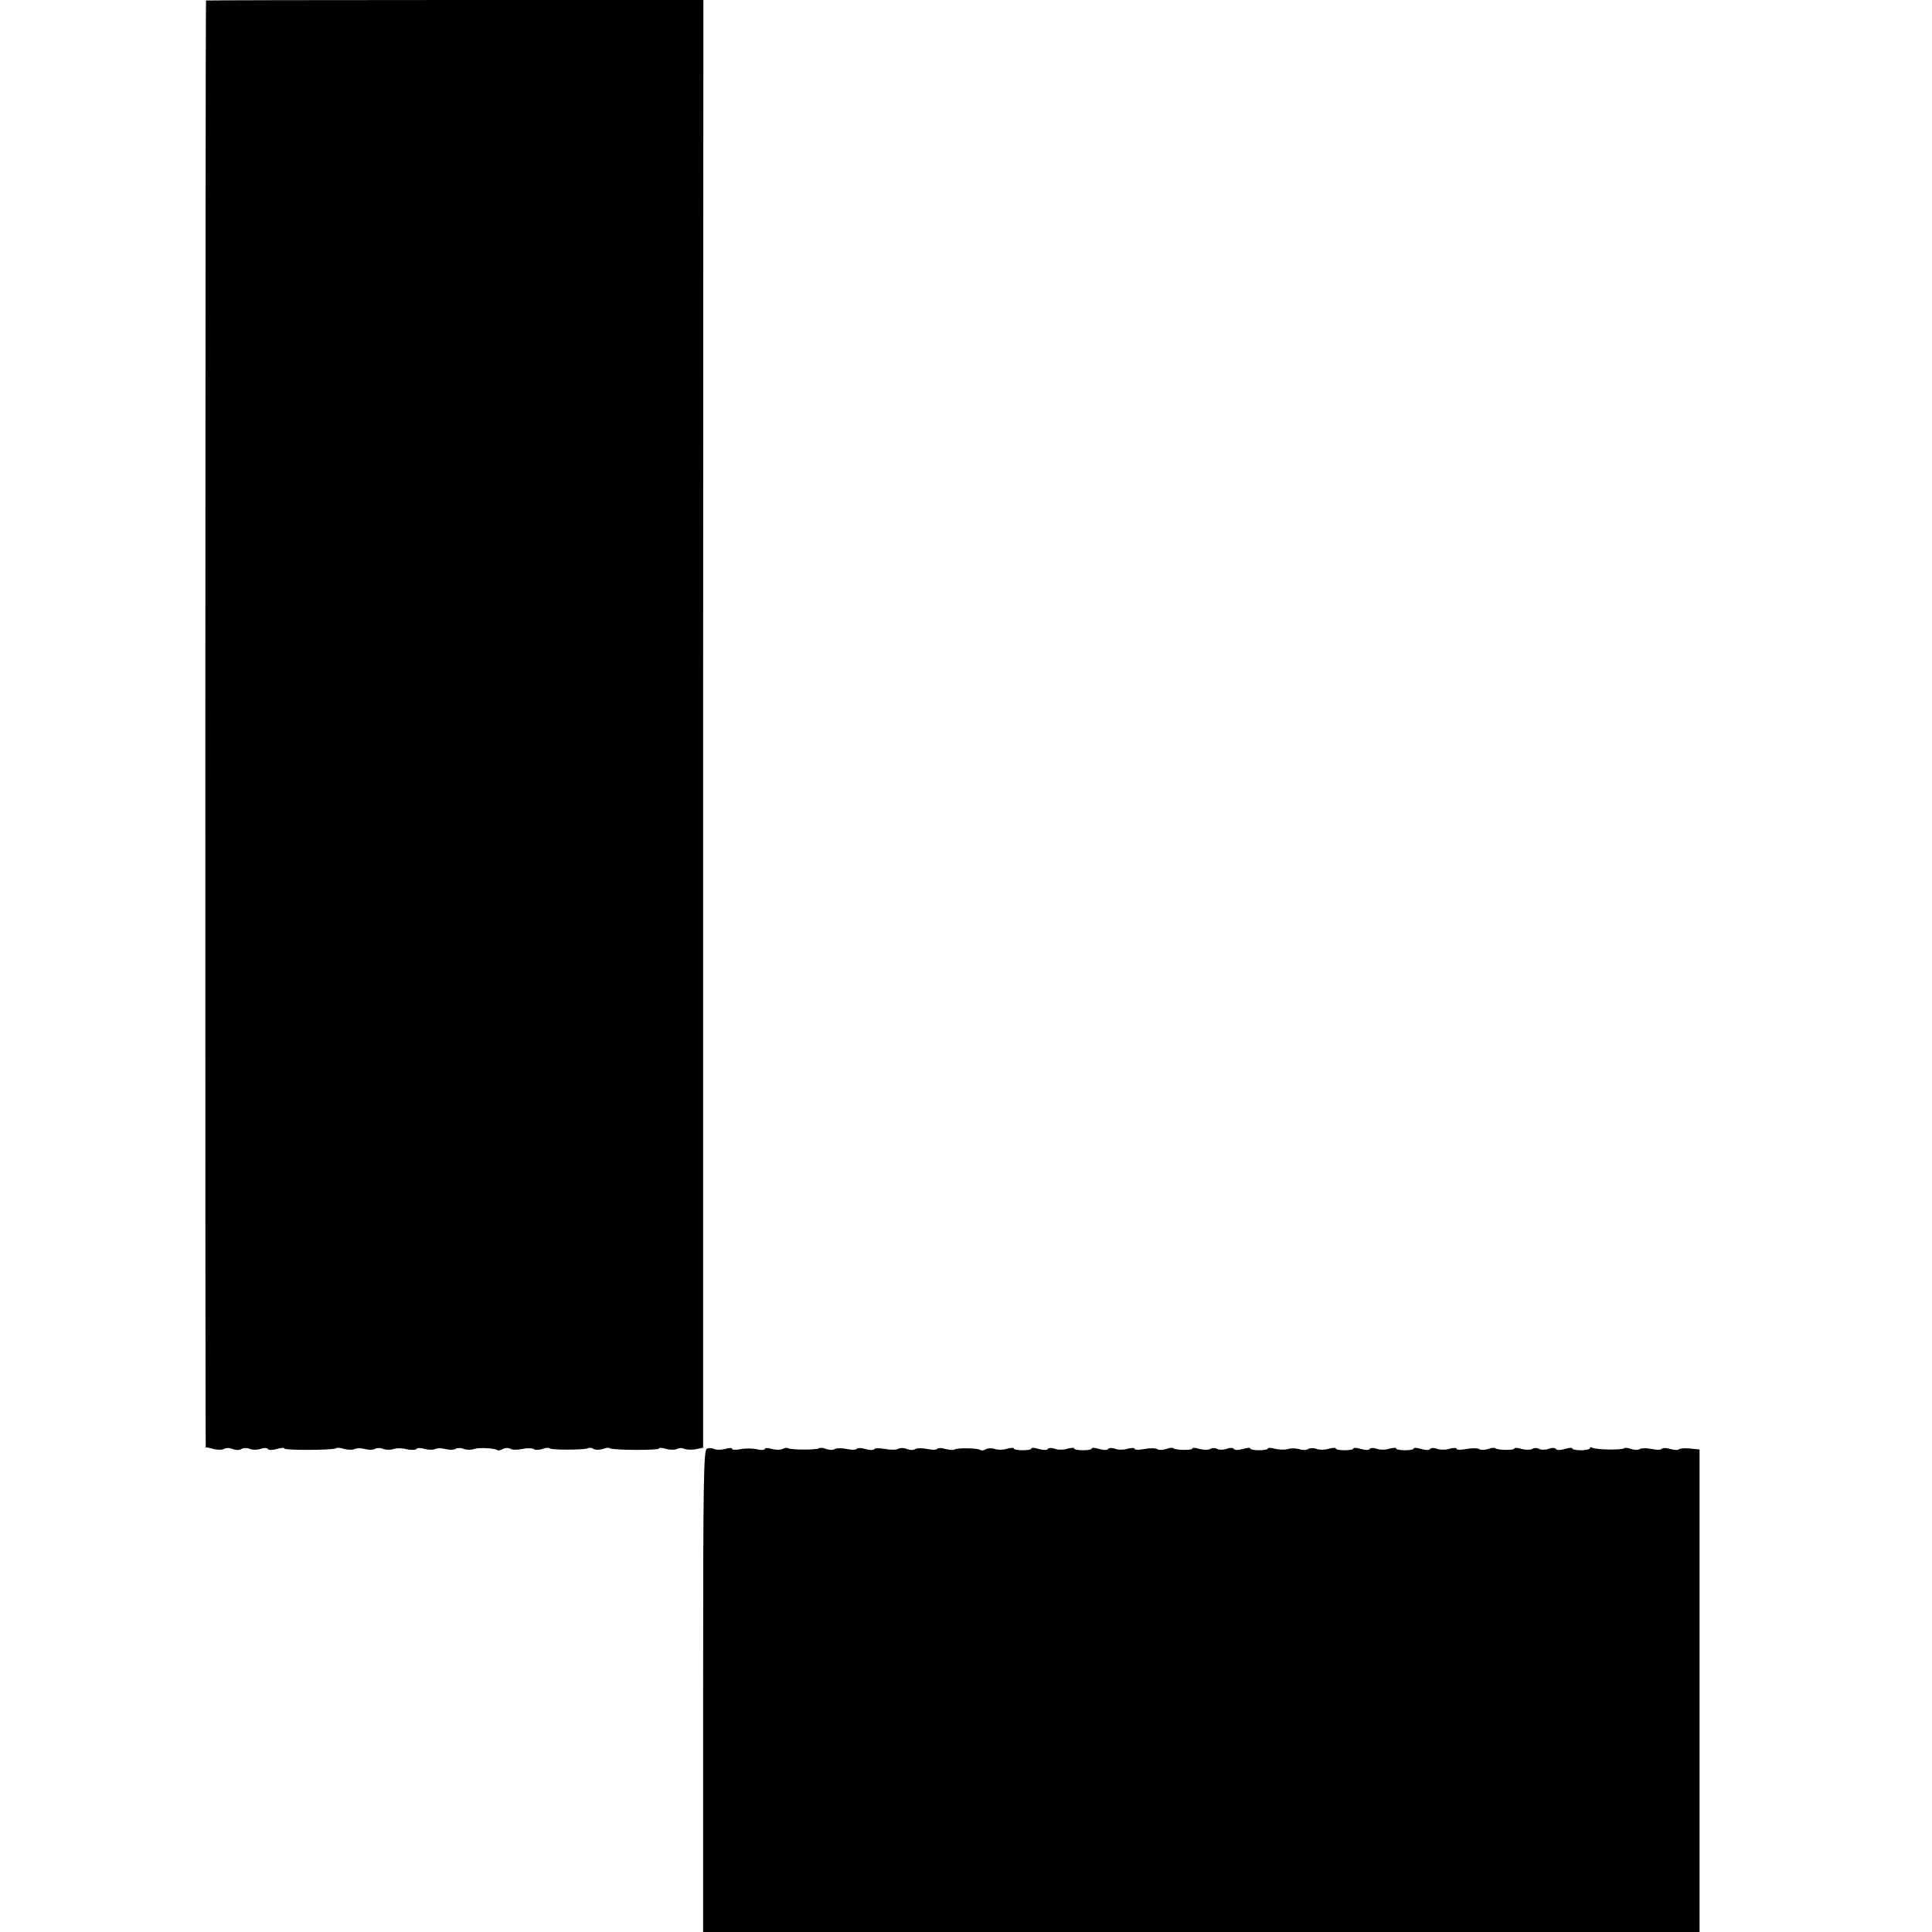
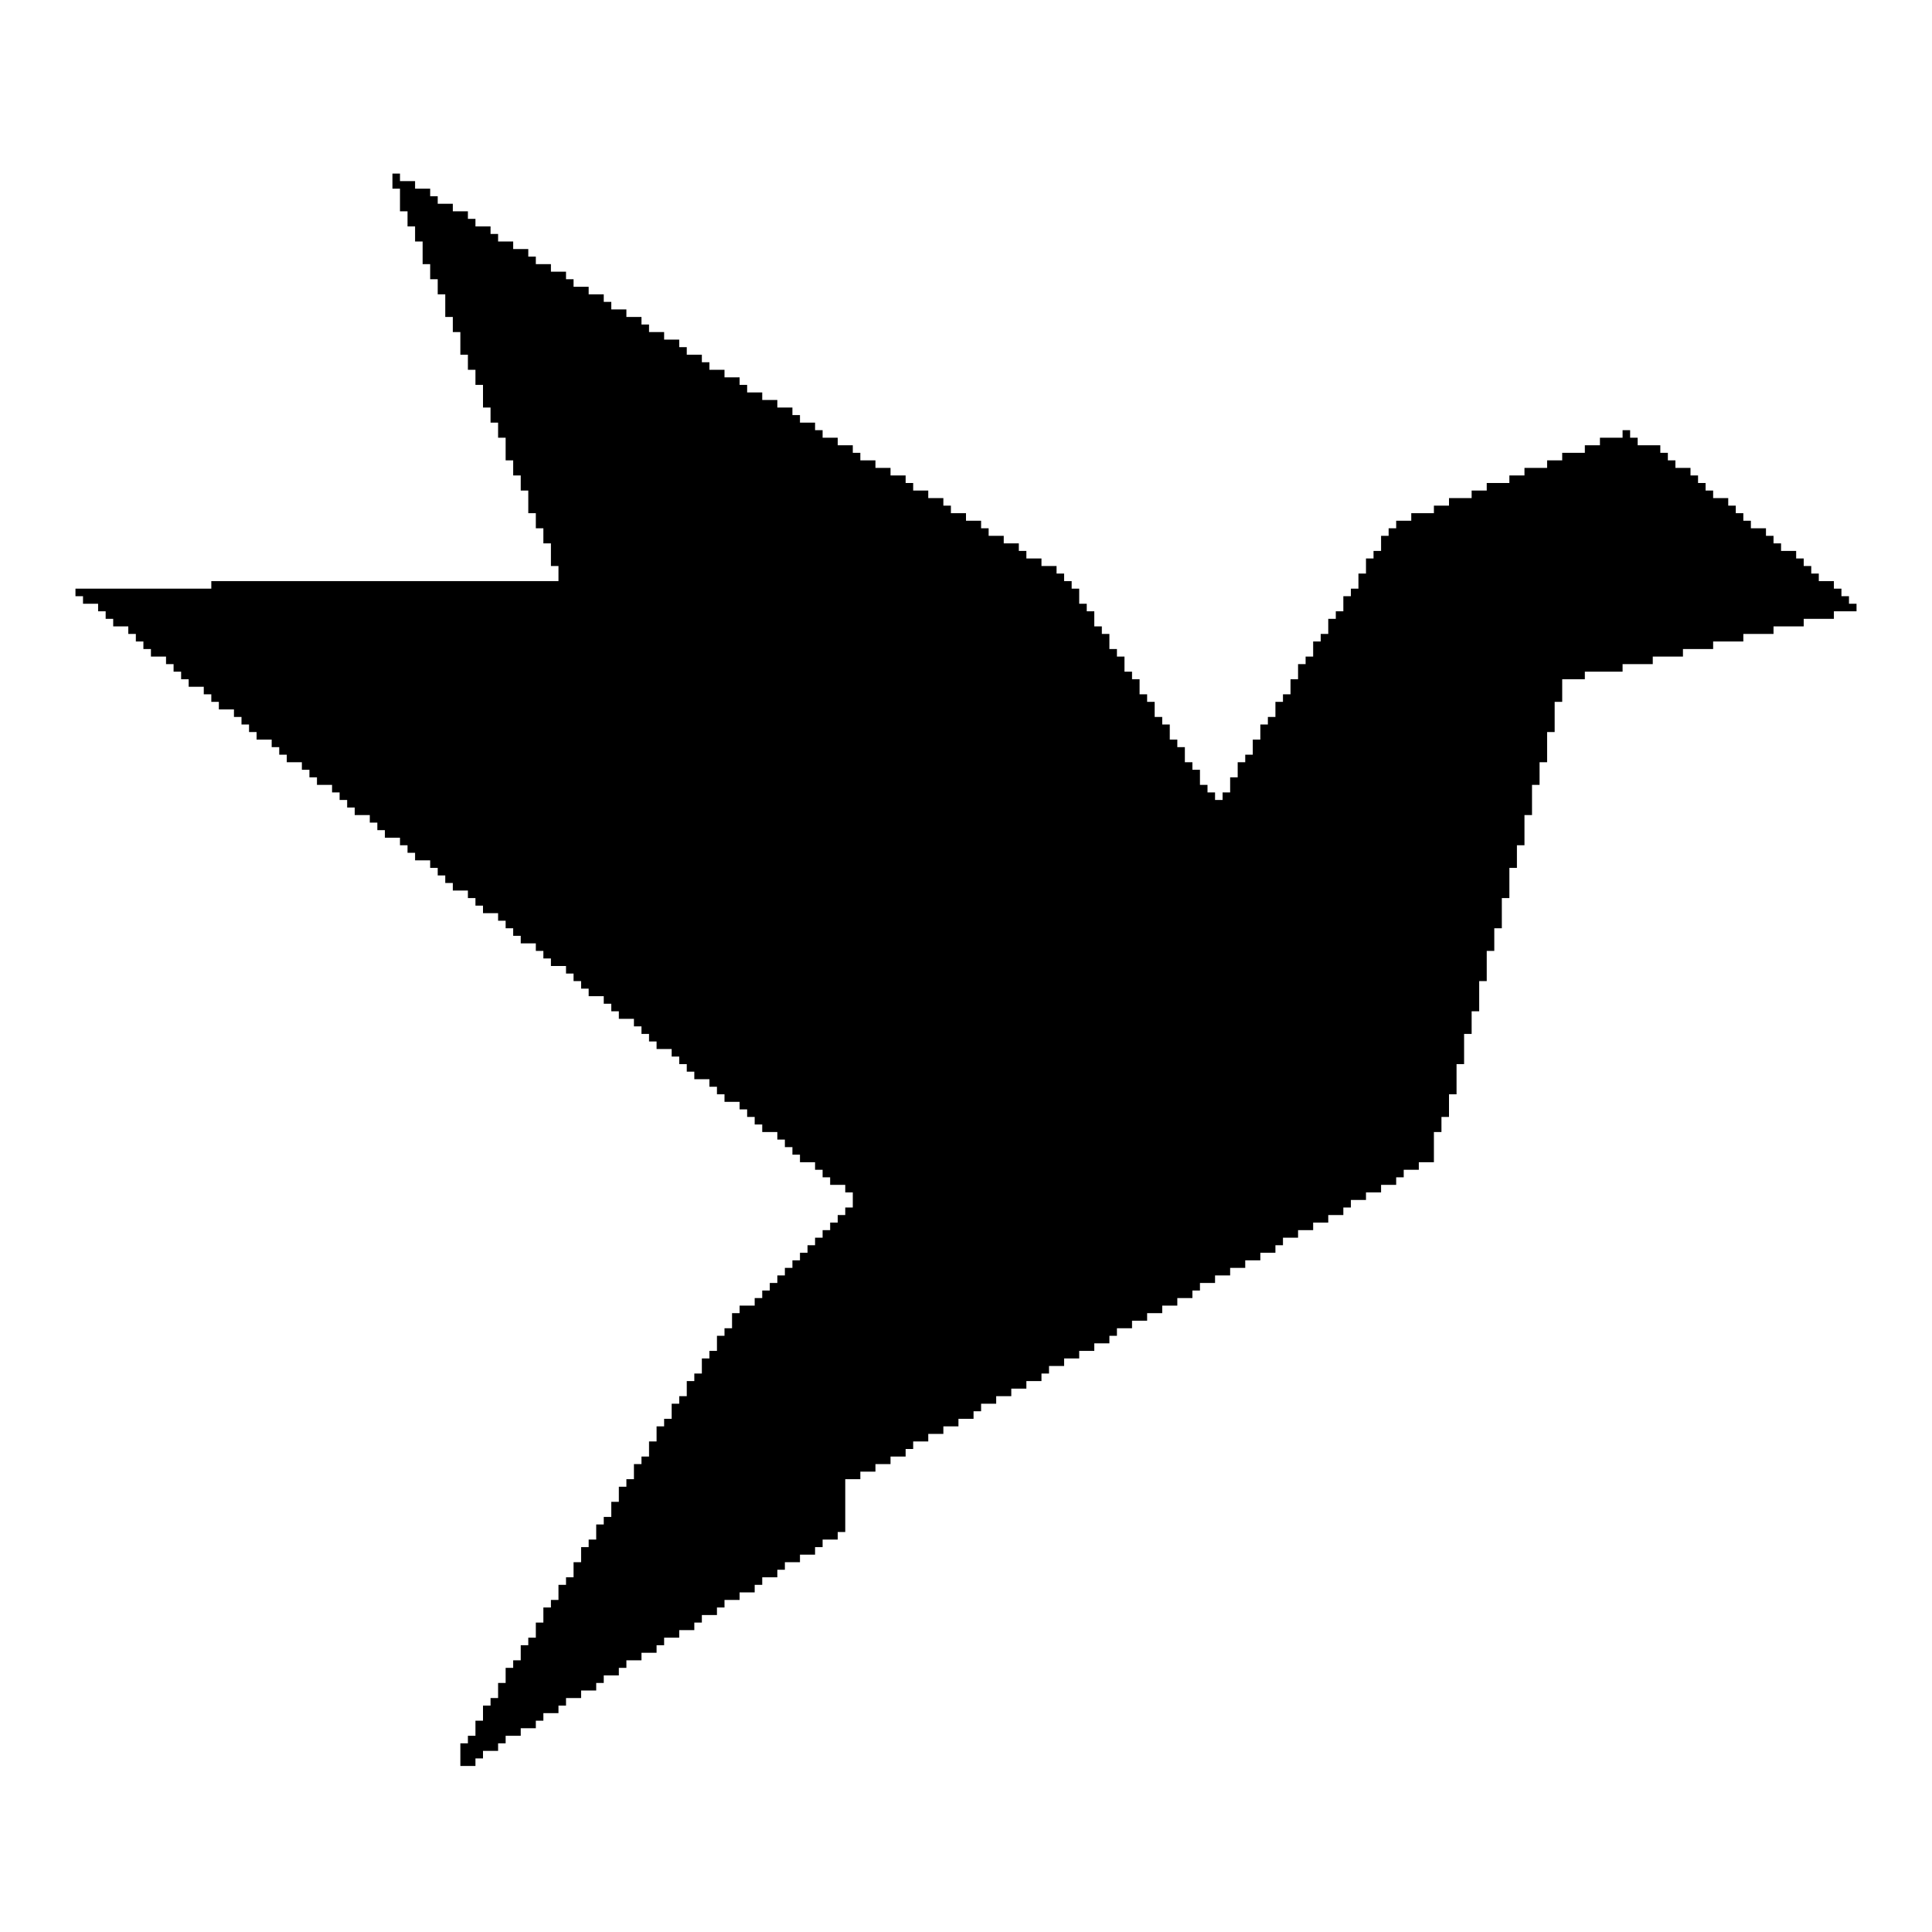
- <svg xmlns="http://www.w3.org/2000/svg" version="1.0" width="768pt" height="768pt" viewBox="0 0 768 768" preserveAspectRatio="xMidYMid meet">
-   <g transform="translate(0,768) scale(0.1,-0.1)" fill="#000000" stroke="none">
-     <path d="M819 7678 c-3 -6 -4 -5756 -1 -5753 2 2 16 0 31 -5 16 -4 34 -4 41 0 7 5 23 5 35 0 12 -5 28 -5 35 0 7 5 23 5 34 0 12 -4 31 -4 43 1 12 4 25 4 28 -1 3 -5 18 -5 35 0 17 5 30 6 30 2 0 -8 198 -7 206 1 3 3 18 2 33 -3 16 -4 34 -4 41 0 7 4 25 4 40 0 15 -4 33 -4 40 0 7 5 23 5 34 0 12 -4 30 -4 41 0 11 4 34 4 52 -1 18 -4 35 -3 38 1 3 5 18 5 34 0 15 -4 34 -4 41 0 7 4 25 4 40 0 15 -4 33 -4 40 0 7 5 23 5 34 0 12 -4 30 -4 41 0 19 7 85 3 93 -5 3 -2 12 0 21 5 10 5 23 5 30 1 7 -5 28 -5 46 -1 18 4 39 4 46 0 7 -5 22 -4 35 0 12 5 25 6 28 3 7 -8 141 -7 153 0 5 3 15 2 23 -3 7 -4 23 -4 36 0 12 5 25 6 28 3 8 -8 196 -9 196 -1 0 4 13 3 29 -2 15 -4 34 -4 42 0 7 5 20 5 28 1 9 -4 30 -5 46 -2 l30 6 0 2878 1 2877 -988 0 c-543 0 -989 -1 -989 -2z" />
-     <path d="M2810 1921 c-13 -5 -15 -121 -15 -964 l0 -957 1981 0 1980 0 0 959 0 959 -39 4 c-21 2 -40 0 -43 -3 -2 -4 -18 -4 -34 1 -16 5 -32 5 -35 0 -3 -4 -20 -4 -39 0 -19 4 -40 4 -47 0 -7 -5 -22 -4 -35 0 -12 5 -25 6 -28 3 -8 -8 -112 -6 -126 2 -5 3 -10 3 -10 -2 0 -4 -16 -8 -35 -8 -19 0 -35 3 -35 7 0 4 -13 3 -30 -2 -17 -5 -32 -5 -35 0 -3 5 -15 6 -28 1 -13 -5 -30 -5 -38 -1 -8 5 -21 5 -28 0 -8 -4 -27 -4 -42 0 -16 5 -29 6 -29 2 0 -8 -68 -7 -76 1 -3 3 -16 2 -28 -3 -13 -4 -28 -5 -35 -1 -7 5 -30 5 -52 1 -21 -4 -39 -4 -39 1 0 4 -12 4 -28 0 -15 -5 -37 -5 -49 0 -12 4 -25 4 -28 -1 -3 -5 -18 -5 -35 0 -17 5 -30 6 -30 2 0 -4 -16 -7 -35 -7 -19 0 -35 3 -35 7 0 4 -12 3 -28 -1 -15 -5 -37 -5 -49 0 -12 4 -25 4 -28 -1 -3 -5 -18 -5 -35 0 -17 5 -30 6 -30 2 0 -4 -16 -7 -35 -7 -19 0 -35 3 -35 7 0 4 -12 3 -28 -1 -15 -5 -37 -5 -48 -1 -11 5 -27 4 -34 0 -7 -5 -23 -5 -34 -1 -12 4 -32 5 -46 1 -14 -4 -37 -3 -52 1 -16 4 -28 5 -28 1 0 -4 -16 -7 -35 -7 -19 0 -35 3 -35 7 0 4 -13 3 -30 -2 -17 -5 -32 -5 -35 0 -3 5 -15 6 -28 1 -13 -5 -30 -5 -38 -1 -8 5 -21 5 -28 0 -8 -4 -27 -4 -42 0 -16 5 -29 6 -29 2 0 -8 -68 -7 -76 1 -3 3 -16 2 -28 -3 -13 -4 -28 -5 -35 -1 -7 5 -30 5 -52 1 -21 -4 -39 -4 -39 1 0 4 -12 4 -28 0 -15 -5 -37 -5 -49 0 -12 4 -25 4 -28 -1 -3 -5 -18 -5 -35 0 -17 5 -30 6 -30 2 0 -4 -16 -7 -35 -7 -19 0 -35 3 -35 7 0 4 -12 3 -28 -1 -15 -5 -37 -5 -49 0 -12 4 -25 4 -28 -1 -3 -5 -18 -5 -35 0 -17 5 -30 6 -30 2 0 -4 -16 -7 -35 -7 -19 0 -35 3 -35 7 0 4 -12 3 -27 -1 -16 -5 -37 -5 -48 -1 -11 4 -27 4 -36 -1 -9 -5 -19 -6 -22 -3 -7 8 -95 9 -102 2 -4 -3 -20 -2 -36 2 -16 5 -31 5 -34 0 -3 -4 -20 -4 -39 0 -19 4 -40 4 -47 0 -7 -5 -22 -5 -34 0 -12 5 -27 5 -34 1 -7 -5 -30 -5 -52 -1 -22 4 -42 4 -44 -1 -3 -4 -19 -4 -35 1 -16 5 -32 5 -35 0 -3 -4 -20 -4 -39 0 -19 4 -40 4 -47 0 -7 -5 -22 -4 -35 0 -12 5 -24 6 -28 3 -7 -7 -111 -7 -123 0 -5 3 -15 2 -22 -3 -8 -4 -27 -4 -42 0 -16 5 -29 5 -29 0 0 -4 -15 -5 -32 -1 -18 4 -48 4 -65 0 -18 -3 -33 -3 -33 2 0 4 -13 4 -28 -1 -16 -4 -35 -4 -43 0 -8 4 -21 5 -29 1z" />
-   </g>
+ <svg xmlns="http://www.w3.org/2000/svg" viewBox="0 0 256 256">
+   <path fill="#000" d="M52 23h1v1h-1zM52 24h3v1h-3zM53 25h4v1h-4zM53 26h5v1h-5zM53 27h7v1h-7zM54 28h8v1h-8zM54 29h9v1h-9zM55 30h10v1h-10zM55 31h11v1h-11zM56 32h12v1h-12zM56 33h14v1h-14zM56 34h15v1h-15zM57 35h16v1h-16zM57 36h18v1h-18zM58 37h18v1h-18zM58 38h20v1h-20zM59 39h21v1h-21zM59 40h22v1h-22zM59 41h24v1h-24zM60 42h25v1h-25zM60 43h26v1h-26zM61 44h27v1h-27zM61 45h29v1h-29zM61 46h30v1h-30zM62 47h31v1h-31zM62 48h32v1h-32zM63 49h33v1h-33zM63 50h35v1h-35zM64 51h35v1h-35zM64 52h37v1h-37zM64 53h39v1h-39zM65 54h40v1h-40zM65 55h41v1h-41zM66 56h42v1h-42zM66 57h43v1h-43zM215 57h1v1h-1zM67 58h44v1h-44zM212 58h5v1h-5zM67 59h46v1h-46zM210 59h10v1h-10zM67 60h47v1h-47zM207 60h14v1h-14zM68 61h48v1h-48zM205 61h17v1h-17zM68 62h50v1h-50zM202 62h22v1h-22zM69 63h51v1h-51zM200 63h25v1h-25zM69 64h52v1h-52zM197 64h29v1h-29zM70 65h53v1h-53zM195 65h32v1h-32zM70 66h55v1h-55zM192 66h37v1h-37zM70 67h56v1h-56zM190 67h40v1h-40zM71 68h57v1h-57zM187 68h44v1h-44zM71 69h59v1h-59zM185 69h47v1h-47zM72 70h59v1h-59zM184 70h50v1h-50zM72 71h61v1h-61zM183 71h52v1h-52zM73 72h62v1h-62zM183 72h53v1h-53zM73 73h63v1h-63zM182 73h56v1h-56zM73 74h65v1h-65zM181 74h58v1h-58zM74 75h66v1h-66zM181 75h59v1h-59zM74 76h67v1h-67zM180 76h61v1h-61zM28 77h114v1h-114zM180 77h63v1h-63zM10 78h133v1h-133zM179 78h65v1h-65zM11 79h132v1h-132zM178 79h67v1h-67zM13 80h131v1h-131zM178 80h68v1h-68zM14 81h131v1h-131zM177 81h66v1h-66zM15 82h130v1h-130zM176 82h63v1h-63zM17 83h129v1h-129zM176 83h59v1h-59zM18 84h129v1h-129zM175 84h56v1h-56zM19 85h128v1h-128zM174 85h53v1h-53zM20 86h128v1h-128zM174 86h49v1h-49zM22 87h127v1h-127zM173 87h46v1h-46zM23 88h126v1h-126zM172 88h43v1h-43zM24 89h126v1h-126zM172 89h38v1h-38zM25 90h126v1h-126zM171 90h36v1h-36zM27 91h124v1h-124zM171 91h36v1h-36zM28 92h124v1h-124zM170 92h37v1h-37zM29 93h124v1h-124zM169 93h37v1h-37zM31 94h122v1h-122zM169 94h37v1h-37zM32 95h122v1h-122zM168 95h38v1h-38zM33 96h122v1h-122zM167 96h39v1h-39zM34 97h121v1h-121zM167 97h38v1h-38zM36 98h120v1h-120zM166 98h39v1h-39zM37 99h120v1h-120zM166 99h39v1h-39zM38 100h119v1h-119zM165 100h40v1h-40zM40 101h118v1h-118zM164 101h40v1h-40zM41 102h118v1h-118zM164 102h40v1h-40zM42 103h117v1h-117zM163 103h41v1h-41zM44 104h116v1h-116zM163 104h40v1h-40zM45 105h116v1h-116zM162 105h41v1h-41zM46 106h157v1h-157zM47 107h156v1h-156zM49 108h153v1h-153zM50 109h152v1h-152zM51 110h151v1h-151zM53 111h149v1h-149zM54 112h147v1h-147zM55 113h146v1h-146zM57 114h144v1h-144zM58 115h142v1h-142zM59 116h141v1h-141zM60 117h140v1h-140zM62 118h138v1h-138zM63 119h136v1h-136zM64 120h135v1h-135zM66 121h133v1h-133zM67 122h132v1h-132zM68 123h130v1h-130zM69 124h129v1h-129zM71 125h127v1h-127zM72 126h125v1h-125zM73 127h124v1h-124zM75 128h122v1h-122zM76 129h121v1h-121zM77 130h119v1h-119zM78 131h118v1h-118zM80 132h116v1h-116zM81 133h115v1h-115zM82 134h113v1h-113zM84 135h111v1h-111zM85 136h110v1h-110zM86 137h108v1h-108zM87 138h107v1h-107zM89 139h105v1h-105zM90 140h104v1h-104zM91 141h102v1h-102zM92 142h101v1h-101zM94 143h99v1h-99zM95 144h98v1h-98zM96 145h96v1h-96zM98 146h94v1h-94zM99 147h93v1h-93zM100 148h91v1h-91zM101 149h90v1h-90zM103 150h87v1h-87zM104 151h86v1h-86zM105 152h85v1h-85zM106 153h84v1h-84zM108 154h80v1h-80zM109 155h77v1h-77zM110 156h75v1h-75zM112 157h71v1h-71zM113 158h68v1h-68zM113 159h66v1h-66zM112 160h66v1h-66zM111 161h65v1h-65zM110 162h64v1h-64zM109 163h63v1h-63zM108 164h62v1h-62zM107 165h62v1h-62zM106 166h61v1h-61zM105 167h60v1h-60zM104 168h59v1h-59zM103 169h58v1h-58zM102 170h57v1h-57zM101 171h57v1h-57zM100 172h56v1h-56zM98 173h56v1h-56zM97 174h55v1h-55zM97 175h53v1h-53zM96 176h52v1h-52zM95 177h52v1h-52zM95 178h50v1h-50zM94 179h49v1h-49zM93 180h48v1h-48zM93 181h46v1h-46zM92 182h46v1h-46zM91 183h45v1h-45zM91 184h43v1h-43zM90 185h42v1h-42zM89 186h41v1h-41zM89 187h40v1h-40zM88 188h39v1h-39zM87 189h38v1h-38zM87 190h36v1h-36zM86 191h35v1h-35zM86 192h34v1h-34zM85 193h33v1h-33zM84 194h32v1h-32zM84 195h30v1h-30zM83 196h29v1h-29zM82 197h30v1h-30zM82 198h30v1h-30zM81 199h31v1h-31zM81 200h31v1h-31zM80 201h32v1h-32zM79 202h33v1h-33zM79 203h32v1h-32zM78 204h31v1h-31zM77 205h31v1h-31zM77 206h29v1h-29zM76 207h28v1h-28zM76 208h27v1h-27zM75 209h26v1h-26zM74 210h26v1h-26zM74 211h24v1h-24zM73 212h23v1h-23zM72 213h23v1h-23zM72 214h21v1h-21zM71 215h21v1h-21zM71 216h19v1h-19zM70 217h18v1h-18zM69 218h18v1h-18zM69 219h16v1h-16zM68 220h15v1h-15zM67 221h15v1h-15zM67 222h13v1h-13zM66 223h13v1h-13zM66 224h11v1h-11zM65 225h10v1h-10zM64 226h10v1h-10zM64 227h8v1h-8zM63 228h8v1h-8zM63 229h6v1h-6zM62 230h5v1h-5zM61 231h5v1h-5zM61 232h3v1h-3zM61 233h2v1h-2z" />
</svg>
